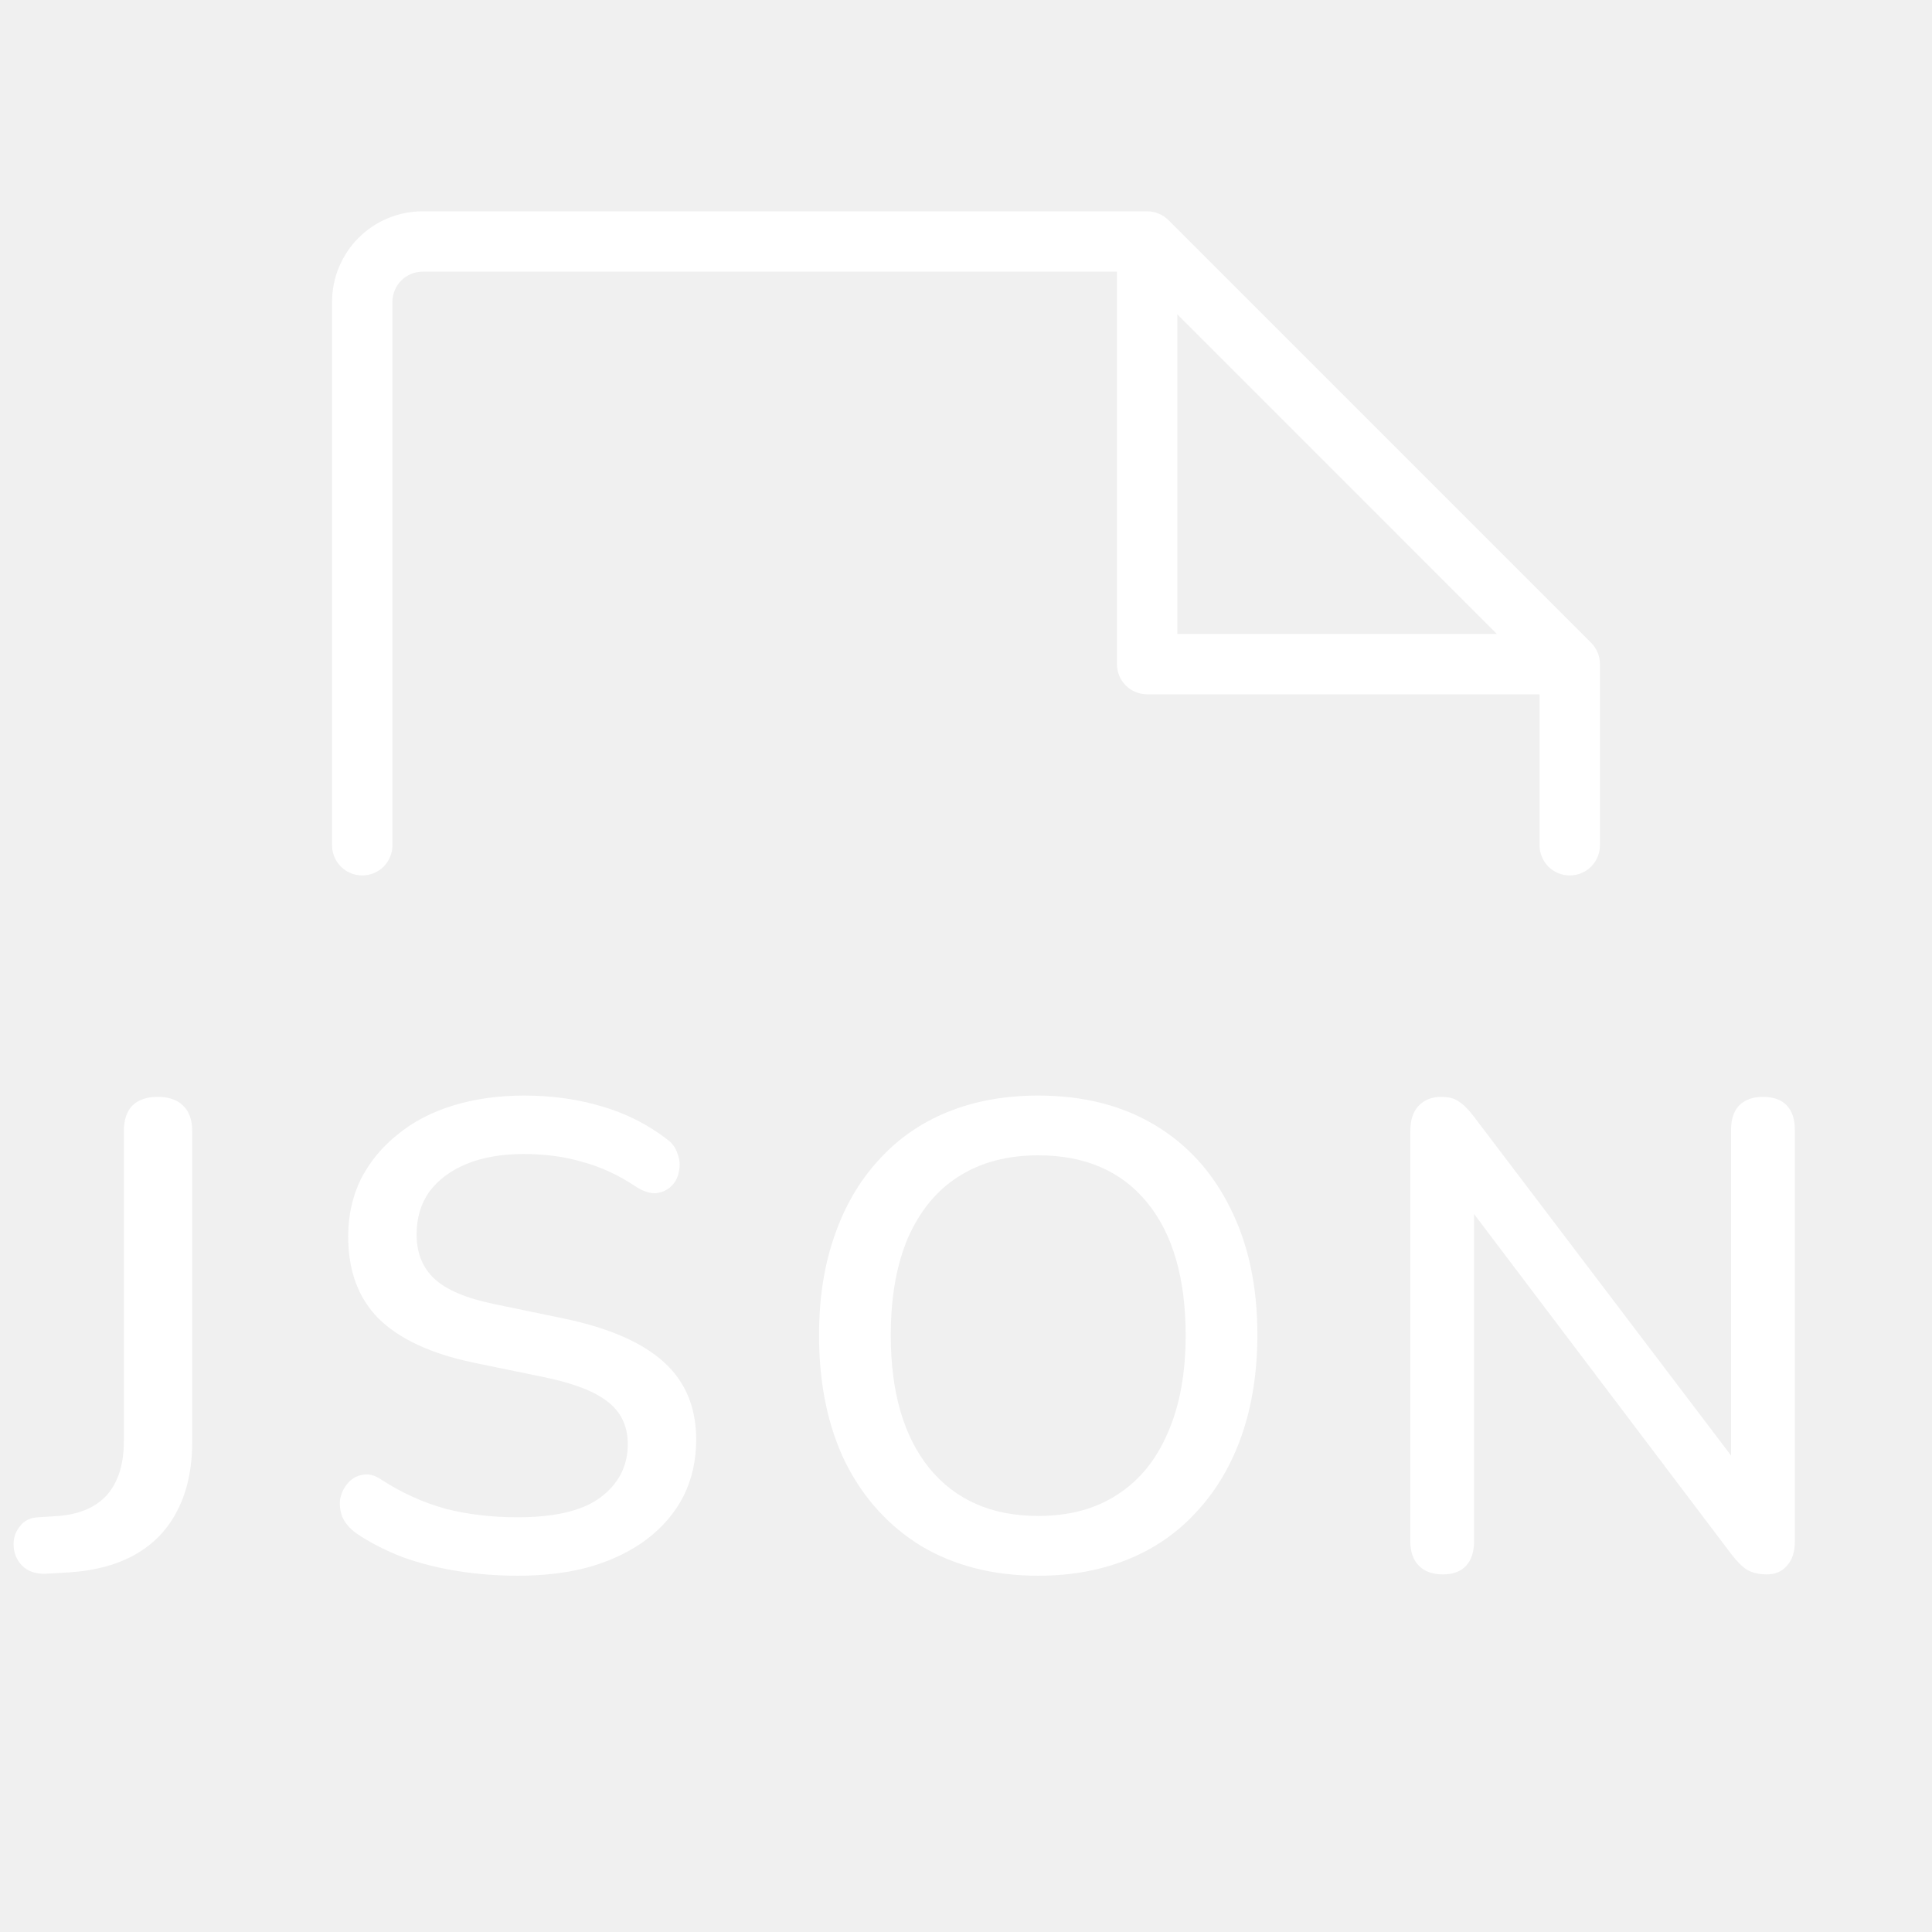
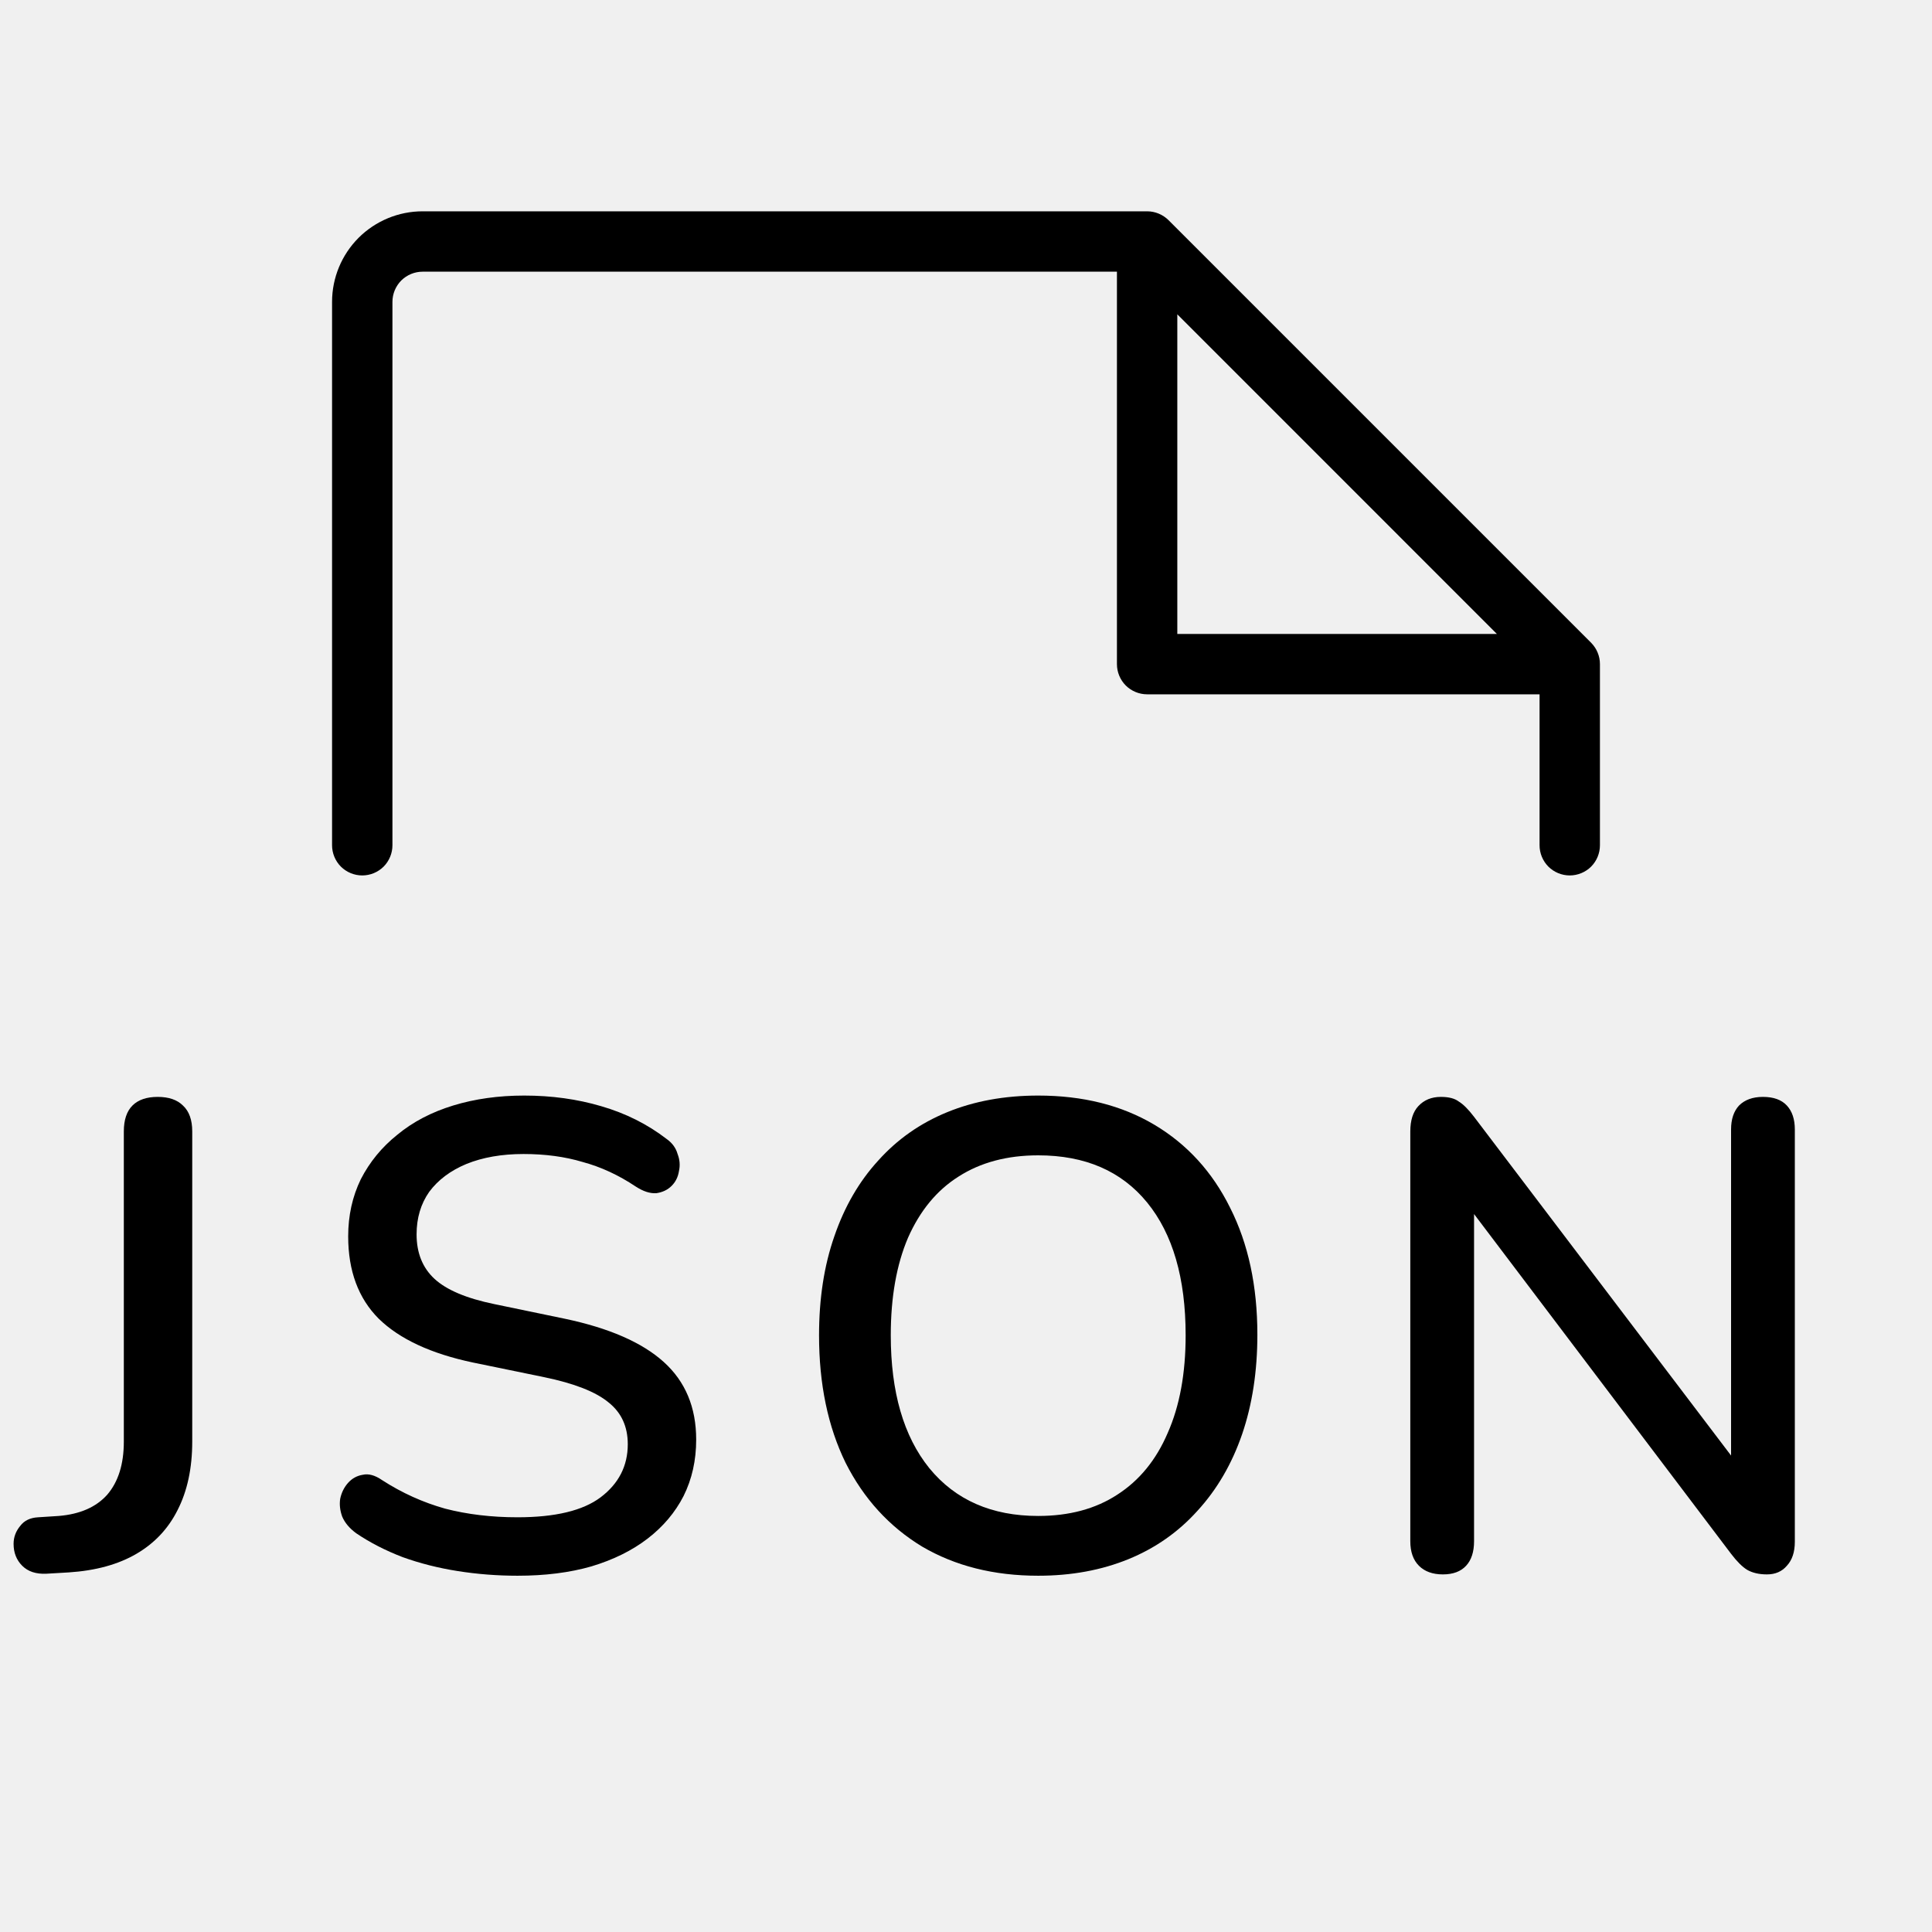
<svg xmlns="http://www.w3.org/2000/svg" width="32" height="32" viewBox="0 0 32 32" fill="none">
-   <path d="M26.5 11V14C26.5 14.133 26.447 14.26 26.354 14.354C26.26 14.447 26.133 14.5 26 14.5C25.867 14.5 25.74 14.447 25.646 14.354C25.553 14.26 25.5 14.133 25.5 14V11.5H19C18.867 11.5 18.74 11.447 18.646 11.354C18.553 11.26 18.5 11.133 18.5 11V4.5H7C6.867 4.5 6.74 4.553 6.646 4.646C6.553 4.74 6.5 4.867 6.5 5V14C6.5 14.133 6.447 14.26 6.354 14.354C6.26 14.447 6.133 14.5 6 14.5C5.867 14.5 5.74 14.447 5.646 14.354C5.553 14.26 5.5 14.133 5.5 14V5C5.5 4.602 5.658 4.221 5.939 3.939C6.221 3.658 6.602 3.5 7 3.5H19C19.066 3.5 19.131 3.513 19.191 3.538C19.252 3.563 19.307 3.6 19.354 3.646L26.354 10.646C26.4 10.693 26.437 10.748 26.462 10.809C26.487 10.869 26.5 10.934 26.5 11ZM24.793 10.5L19.5 5.206V10.5H24.793Z" fill="white" />
-   <path d="M23.898 26.077C23.729 26.077 23.597 26.029 23.502 25.934C23.407 25.839 23.359 25.703 23.359 25.527V18.74C23.359 18.557 23.403 18.417 23.491 18.322C23.586 18.219 23.711 18.168 23.865 18.168C23.997 18.168 24.096 18.194 24.162 18.245C24.235 18.289 24.32 18.373 24.415 18.498L28.947 24.471H28.672V18.707C28.672 18.538 28.716 18.406 28.804 18.311C28.899 18.216 29.031 18.168 29.2 18.168C29.376 18.168 29.508 18.216 29.596 18.311C29.684 18.406 29.728 18.538 29.728 18.707V25.538C29.728 25.707 29.684 25.839 29.596 25.934C29.515 26.029 29.405 26.077 29.266 26.077C29.134 26.077 29.024 26.051 28.936 26C28.855 25.949 28.767 25.861 28.672 25.736L24.162 19.774H24.415V25.527C24.415 25.703 24.371 25.839 24.283 25.934C24.195 26.029 24.067 26.077 23.898 26.077Z" fill="white" />
-   <path d="M17.196 26.099C16.462 26.099 15.821 25.938 15.271 25.615C14.728 25.285 14.306 24.823 14.006 24.229C13.712 23.628 13.566 22.924 13.566 22.117C13.566 21.508 13.65 20.962 13.819 20.478C13.987 19.987 14.229 19.569 14.545 19.224C14.86 18.872 15.241 18.604 15.689 18.421C16.136 18.238 16.638 18.146 17.196 18.146C17.936 18.146 18.578 18.307 19.121 18.63C19.663 18.953 20.081 19.411 20.375 20.005C20.675 20.599 20.826 21.299 20.826 22.106C20.826 22.715 20.741 23.265 20.573 23.756C20.404 24.247 20.158 24.669 19.836 25.021C19.52 25.373 19.139 25.641 18.692 25.824C18.244 26.007 17.746 26.099 17.196 26.099ZM17.196 25.109C17.709 25.109 18.145 24.992 18.505 24.757C18.871 24.522 19.15 24.181 19.341 23.734C19.539 23.287 19.638 22.748 19.638 22.117C19.638 21.171 19.425 20.438 19 19.917C18.574 19.396 17.973 19.136 17.196 19.136C16.682 19.136 16.242 19.253 15.876 19.488C15.516 19.715 15.238 20.053 15.04 20.5C14.849 20.947 14.754 21.486 14.754 22.117C14.754 23.056 14.966 23.789 15.392 24.317C15.824 24.845 16.426 25.109 17.196 25.109Z" fill="white" />
-   <path d="M8.572 26.099C8.235 26.099 7.905 26.073 7.582 26.022C7.259 25.971 6.955 25.894 6.669 25.791C6.383 25.681 6.126 25.549 5.899 25.395C5.789 25.314 5.712 25.223 5.668 25.12C5.631 25.017 5.62 24.918 5.635 24.823C5.657 24.72 5.701 24.632 5.767 24.559C5.833 24.486 5.914 24.442 6.009 24.427C6.104 24.405 6.211 24.434 6.328 24.515C6.658 24.728 7.006 24.885 7.373 24.988C7.74 25.083 8.139 25.131 8.572 25.131C9.195 25.131 9.654 25.021 9.947 24.801C10.248 24.574 10.398 24.28 10.398 23.921C10.398 23.628 10.292 23.397 10.079 23.228C9.866 23.052 9.511 22.913 9.012 22.81L7.835 22.568C7.138 22.421 6.618 22.179 6.273 21.842C5.936 21.505 5.767 21.05 5.767 20.478C5.767 20.133 5.837 19.818 5.976 19.532C6.123 19.246 6.324 19 6.581 18.795C6.838 18.582 7.146 18.421 7.505 18.311C7.864 18.201 8.257 18.146 8.682 18.146C9.137 18.146 9.562 18.205 9.958 18.322C10.361 18.439 10.721 18.619 11.036 18.861C11.131 18.927 11.194 19.011 11.223 19.114C11.26 19.209 11.267 19.305 11.245 19.4C11.23 19.495 11.19 19.576 11.124 19.642C11.058 19.708 10.974 19.748 10.871 19.763C10.768 19.77 10.655 19.734 10.53 19.653C10.244 19.462 9.951 19.327 9.65 19.246C9.357 19.158 9.03 19.114 8.671 19.114C8.312 19.114 7.996 19.169 7.725 19.279C7.461 19.389 7.256 19.543 7.109 19.741C6.97 19.939 6.9 20.174 6.9 20.445C6.9 20.753 6.999 20.999 7.197 21.182C7.395 21.365 7.725 21.505 8.187 21.6L9.353 21.842C10.086 21.996 10.633 22.234 10.992 22.557C11.351 22.88 11.531 23.309 11.531 23.844C11.531 24.189 11.461 24.5 11.322 24.779C11.183 25.05 10.985 25.285 10.728 25.483C10.471 25.681 10.16 25.835 9.793 25.945C9.434 26.048 9.027 26.099 8.572 26.099Z" fill="white" />
-   <path d="M0.764 26.066C0.595 26.073 0.463 26.029 0.368 25.934C0.273 25.839 0.225 25.718 0.225 25.571C0.225 25.461 0.262 25.362 0.335 25.274C0.401 25.186 0.5 25.138 0.632 25.131L0.973 25.109C1.325 25.08 1.593 24.962 1.776 24.757C1.959 24.544 2.051 24.251 2.051 23.877V18.74C2.051 18.549 2.099 18.406 2.194 18.311C2.289 18.216 2.429 18.168 2.612 18.168C2.795 18.168 2.935 18.216 3.03 18.311C3.133 18.406 3.184 18.549 3.184 18.74V23.877C3.184 24.317 3.103 24.695 2.942 25.01C2.788 25.318 2.561 25.56 2.26 25.736C1.959 25.912 1.585 26.015 1.138 26.044L0.764 26.066Z" fill="white" />
+   <path d="M26.5 11V14C26.5 14.133 26.447 14.26 26.354 14.354C26.26 14.447 26.133 14.5 26 14.5C25.867 14.5 25.74 14.447 25.646 14.354C25.553 14.26 25.5 14.133 25.5 14V11.5H19C18.867 11.5 18.74 11.447 18.646 11.354C18.553 11.26 18.5 11.133 18.5 11V4.5H7C6.867 4.5 6.74 4.553 6.646 4.646C6.553 4.74 6.5 4.867 6.5 5V14C6.5 14.133 6.447 14.26 6.354 14.354C6.26 14.447 6.133 14.5 6 14.5C5.867 14.5 5.74 14.447 5.646 14.354C5.553 14.26 5.5 14.133 5.5 14V5C5.5 4.602 5.658 4.221 5.939 3.939C6.221 3.658 6.602 3.5 7 3.5H19C19.066 3.5 19.131 3.513 19.191 3.538C19.252 3.563 19.307 3.6 19.354 3.646L26.354 10.646C26.4 10.693 26.437 10.748 26.462 10.809C26.487 10.869 26.5 10.934 26.5 11ZM24.793 10.5L19.5 5.206V10.5H24.793Z" fill="currentColor" />
+   <path d="M23.898 26.077C23.729 26.077 23.597 26.029 23.502 25.934C23.407 25.839 23.359 25.703 23.359 25.527V18.74C23.359 18.557 23.403 18.417 23.491 18.322C23.586 18.219 23.711 18.168 23.865 18.168C23.997 18.168 24.096 18.194 24.162 18.245C24.235 18.289 24.32 18.373 24.415 18.498L28.947 24.471H28.672V18.707C28.672 18.538 28.716 18.406 28.804 18.311C28.899 18.216 29.031 18.168 29.2 18.168C29.376 18.168 29.508 18.216 29.596 18.311C29.684 18.406 29.728 18.538 29.728 18.707V25.538C29.728 25.707 29.684 25.839 29.596 25.934C29.515 26.029 29.405 26.077 29.266 26.077C29.134 26.077 29.024 26.051 28.936 26C28.855 25.949 28.767 25.861 28.672 25.736L24.162 19.774H24.415V25.527C24.415 25.703 24.371 25.839 24.283 25.934C24.195 26.029 24.067 26.077 23.898 26.077Z" fill="currentColor" />
+   <path d="M17.196 26.099C16.462 26.099 15.821 25.938 15.271 25.615C14.728 25.285 14.306 24.823 14.006 24.229C13.712 23.628 13.566 22.924 13.566 22.117C13.566 21.508 13.65 20.962 13.819 20.478C13.987 19.987 14.229 19.569 14.545 19.224C14.86 18.872 15.241 18.604 15.689 18.421C16.136 18.238 16.638 18.146 17.196 18.146C17.936 18.146 18.578 18.307 19.121 18.63C19.663 18.953 20.081 19.411 20.375 20.005C20.675 20.599 20.826 21.299 20.826 22.106C20.826 22.715 20.741 23.265 20.573 23.756C20.404 24.247 20.158 24.669 19.836 25.021C19.52 25.373 19.139 25.641 18.692 25.824C18.244 26.007 17.746 26.099 17.196 26.099ZM17.196 25.109C17.709 25.109 18.145 24.992 18.505 24.757C18.871 24.522 19.15 24.181 19.341 23.734C19.539 23.287 19.638 22.748 19.638 22.117C19.638 21.171 19.425 20.438 19 19.917C18.574 19.396 17.973 19.136 17.196 19.136C16.682 19.136 16.242 19.253 15.876 19.488C15.516 19.715 15.238 20.053 15.04 20.5C14.849 20.947 14.754 21.486 14.754 22.117C14.754 23.056 14.966 23.789 15.392 24.317C15.824 24.845 16.426 25.109 17.196 25.109Z" fill="currentColor" />
+   <path d="M8.572 26.099C8.235 26.099 7.905 26.073 7.582 26.022C7.259 25.971 6.955 25.894 6.669 25.791C6.383 25.681 6.126 25.549 5.899 25.395C5.789 25.314 5.712 25.223 5.668 25.12C5.631 25.017 5.62 24.918 5.635 24.823C5.657 24.72 5.701 24.632 5.767 24.559C5.833 24.486 5.914 24.442 6.009 24.427C6.104 24.405 6.211 24.434 6.328 24.515C6.658 24.728 7.006 24.885 7.373 24.988C7.74 25.083 8.139 25.131 8.572 25.131C9.195 25.131 9.654 25.021 9.947 24.801C10.248 24.574 10.398 24.28 10.398 23.921C10.398 23.628 10.292 23.397 10.079 23.228C9.866 23.052 9.511 22.913 9.012 22.81L7.835 22.568C7.138 22.421 6.618 22.179 6.273 21.842C5.936 21.505 5.767 21.05 5.767 20.478C5.767 20.133 5.837 19.818 5.976 19.532C6.123 19.246 6.324 19 6.581 18.795C6.838 18.582 7.146 18.421 7.505 18.311C7.864 18.201 8.257 18.146 8.682 18.146C9.137 18.146 9.562 18.205 9.958 18.322C10.361 18.439 10.721 18.619 11.036 18.861C11.131 18.927 11.194 19.011 11.223 19.114C11.26 19.209 11.267 19.305 11.245 19.4C11.23 19.495 11.19 19.576 11.124 19.642C11.058 19.708 10.974 19.748 10.871 19.763C10.768 19.77 10.655 19.734 10.53 19.653C10.244 19.462 9.951 19.327 9.65 19.246C9.357 19.158 9.03 19.114 8.671 19.114C8.312 19.114 7.996 19.169 7.725 19.279C7.461 19.389 7.256 19.543 7.109 19.741C6.97 19.939 6.9 20.174 6.9 20.445C6.9 20.753 6.999 20.999 7.197 21.182C7.395 21.365 7.725 21.505 8.187 21.6L9.353 21.842C10.086 21.996 10.633 22.234 10.992 22.557C11.351 22.88 11.531 23.309 11.531 23.844C11.531 24.189 11.461 24.5 11.322 24.779C11.183 25.05 10.985 25.285 10.728 25.483C10.471 25.681 10.16 25.835 9.793 25.945C9.434 26.048 9.027 26.099 8.572 26.099Z" fill="currentColor" />
+   <path d="M0.764 26.066C0.595 26.073 0.463 26.029 0.368 25.934C0.273 25.839 0.225 25.718 0.225 25.571C0.225 25.461 0.262 25.362 0.335 25.274C0.401 25.186 0.5 25.138 0.632 25.131L0.973 25.109C1.325 25.08 1.593 24.962 1.776 24.757C1.959 24.544 2.051 24.251 2.051 23.877V18.74C2.051 18.549 2.099 18.406 2.194 18.311C2.289 18.216 2.429 18.168 2.612 18.168C2.795 18.168 2.935 18.216 3.03 18.311C3.133 18.406 3.184 18.549 3.184 18.74V23.877C3.184 24.317 3.103 24.695 2.942 25.01C2.788 25.318 2.561 25.56 2.26 25.736C1.959 25.912 1.585 26.015 1.138 26.044L0.764 26.066Z" fill="currentColor" />
</svg>
